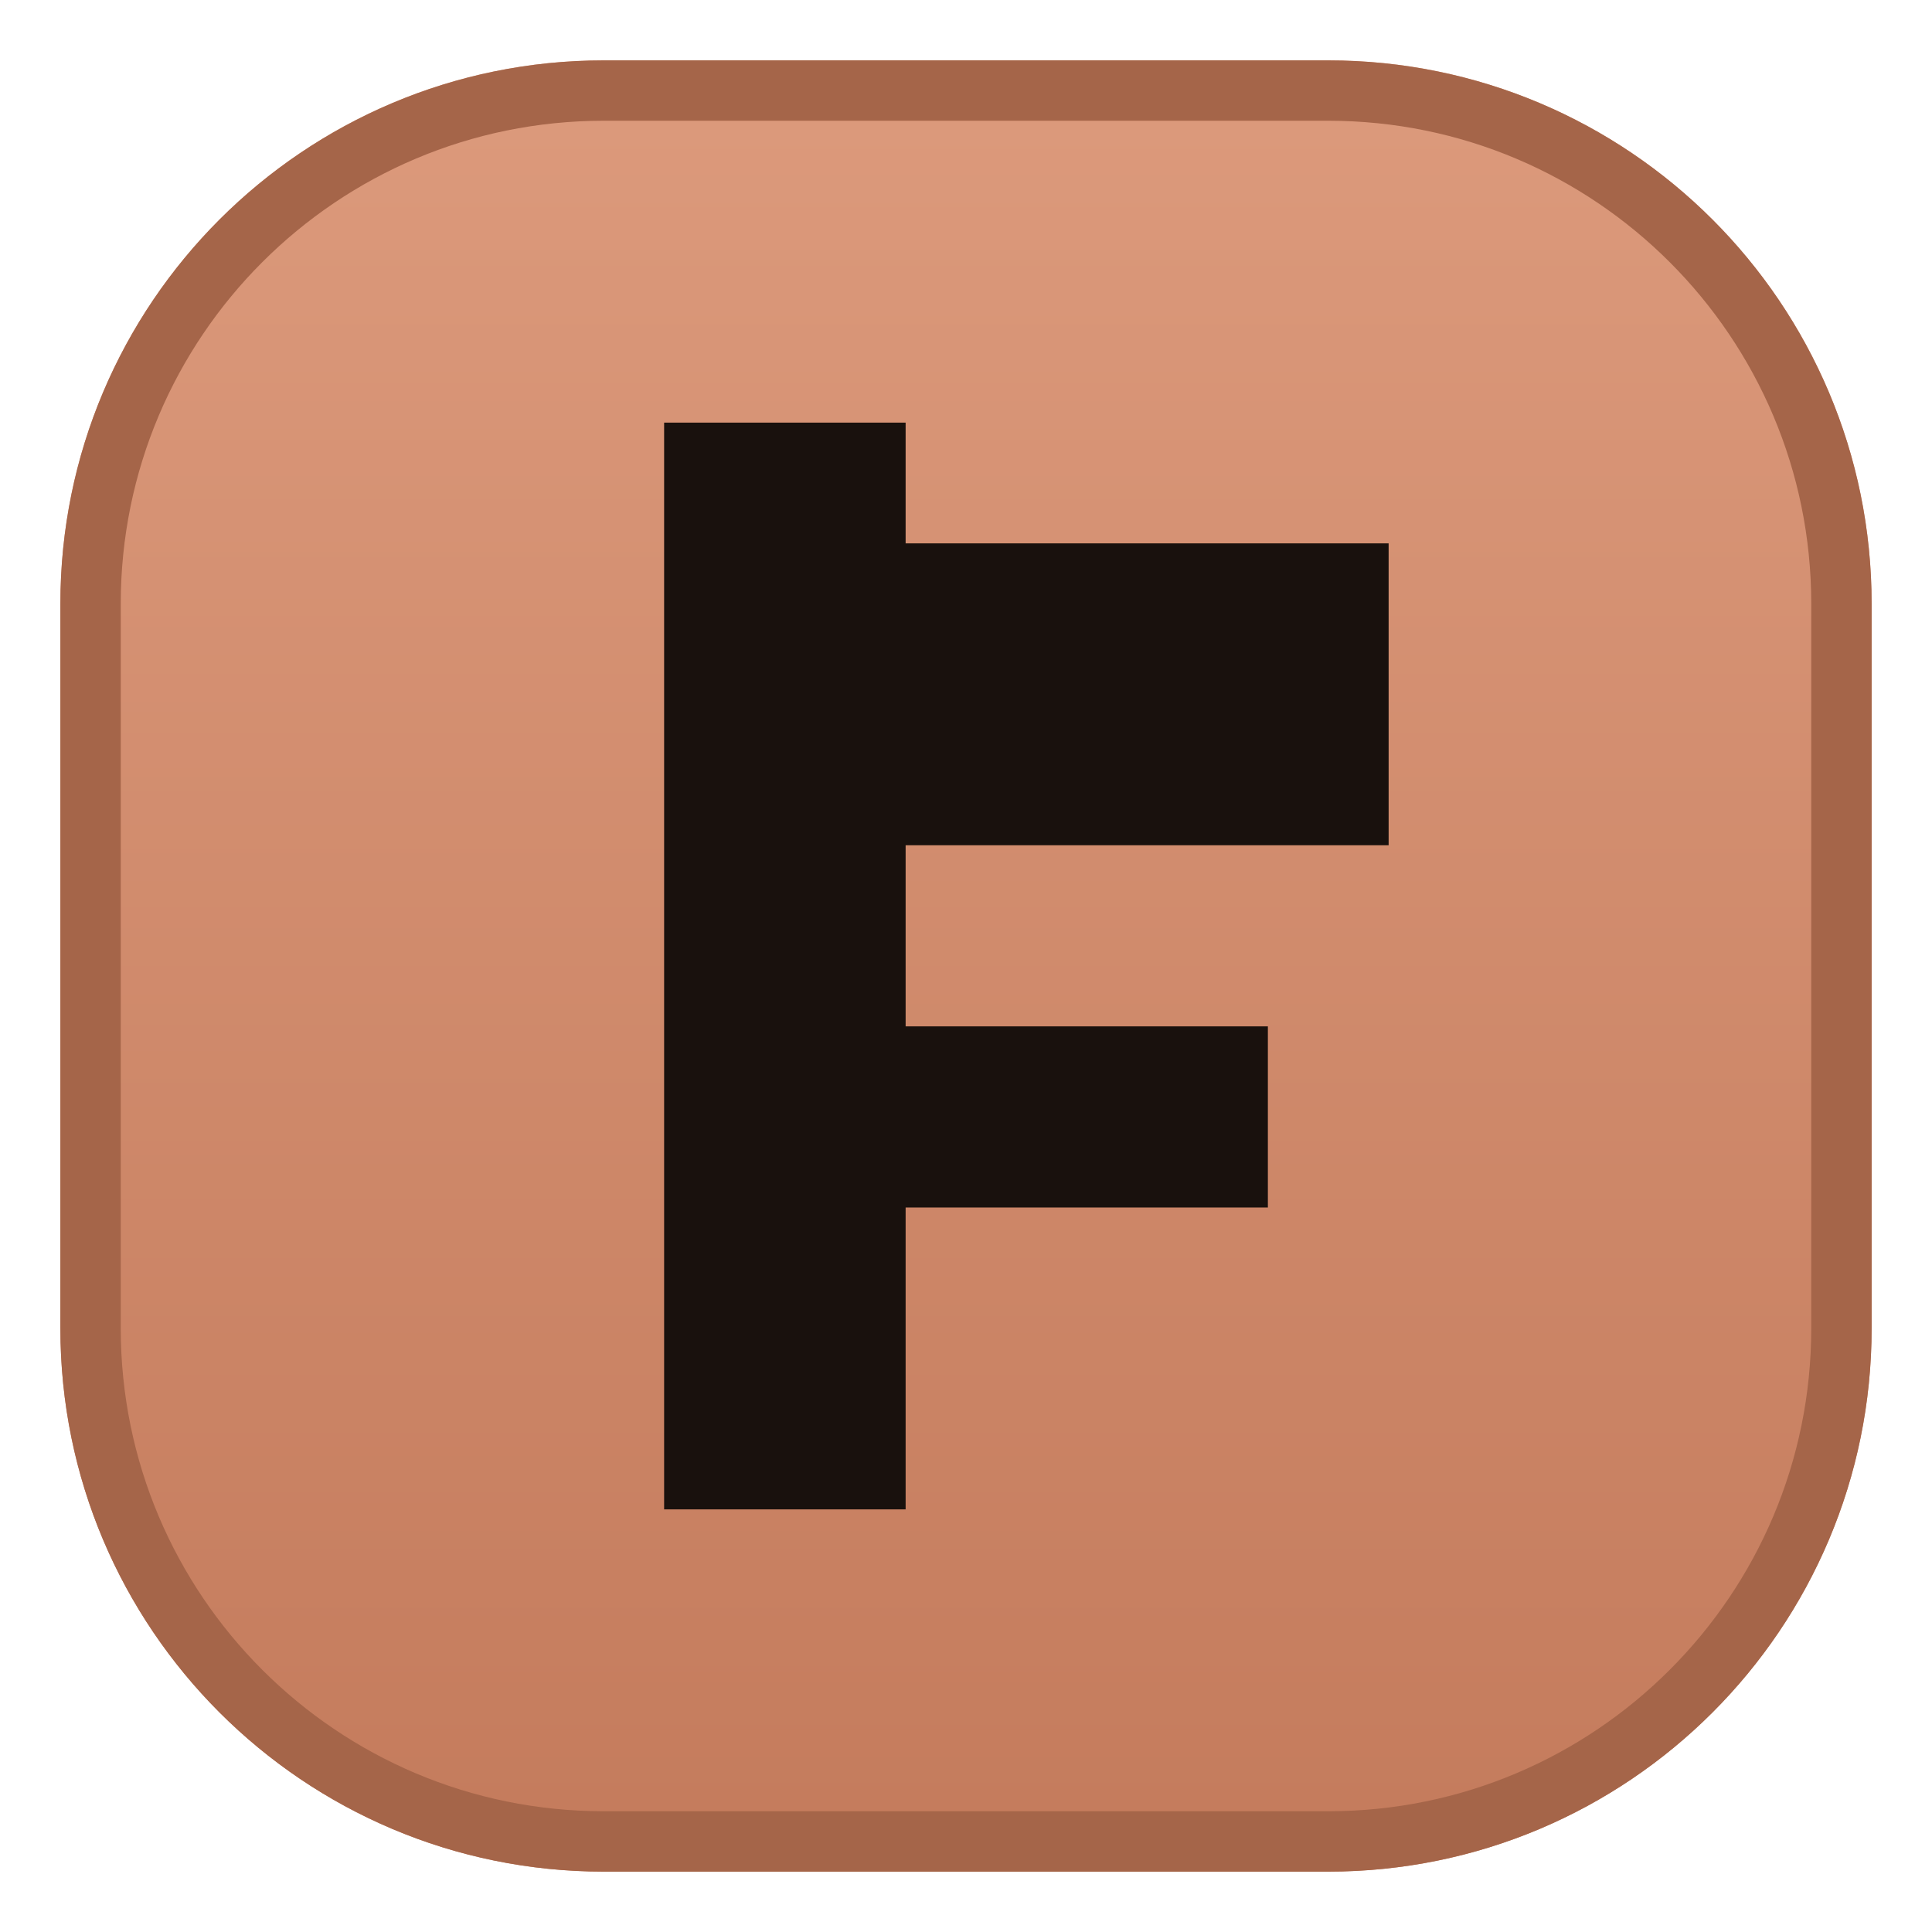
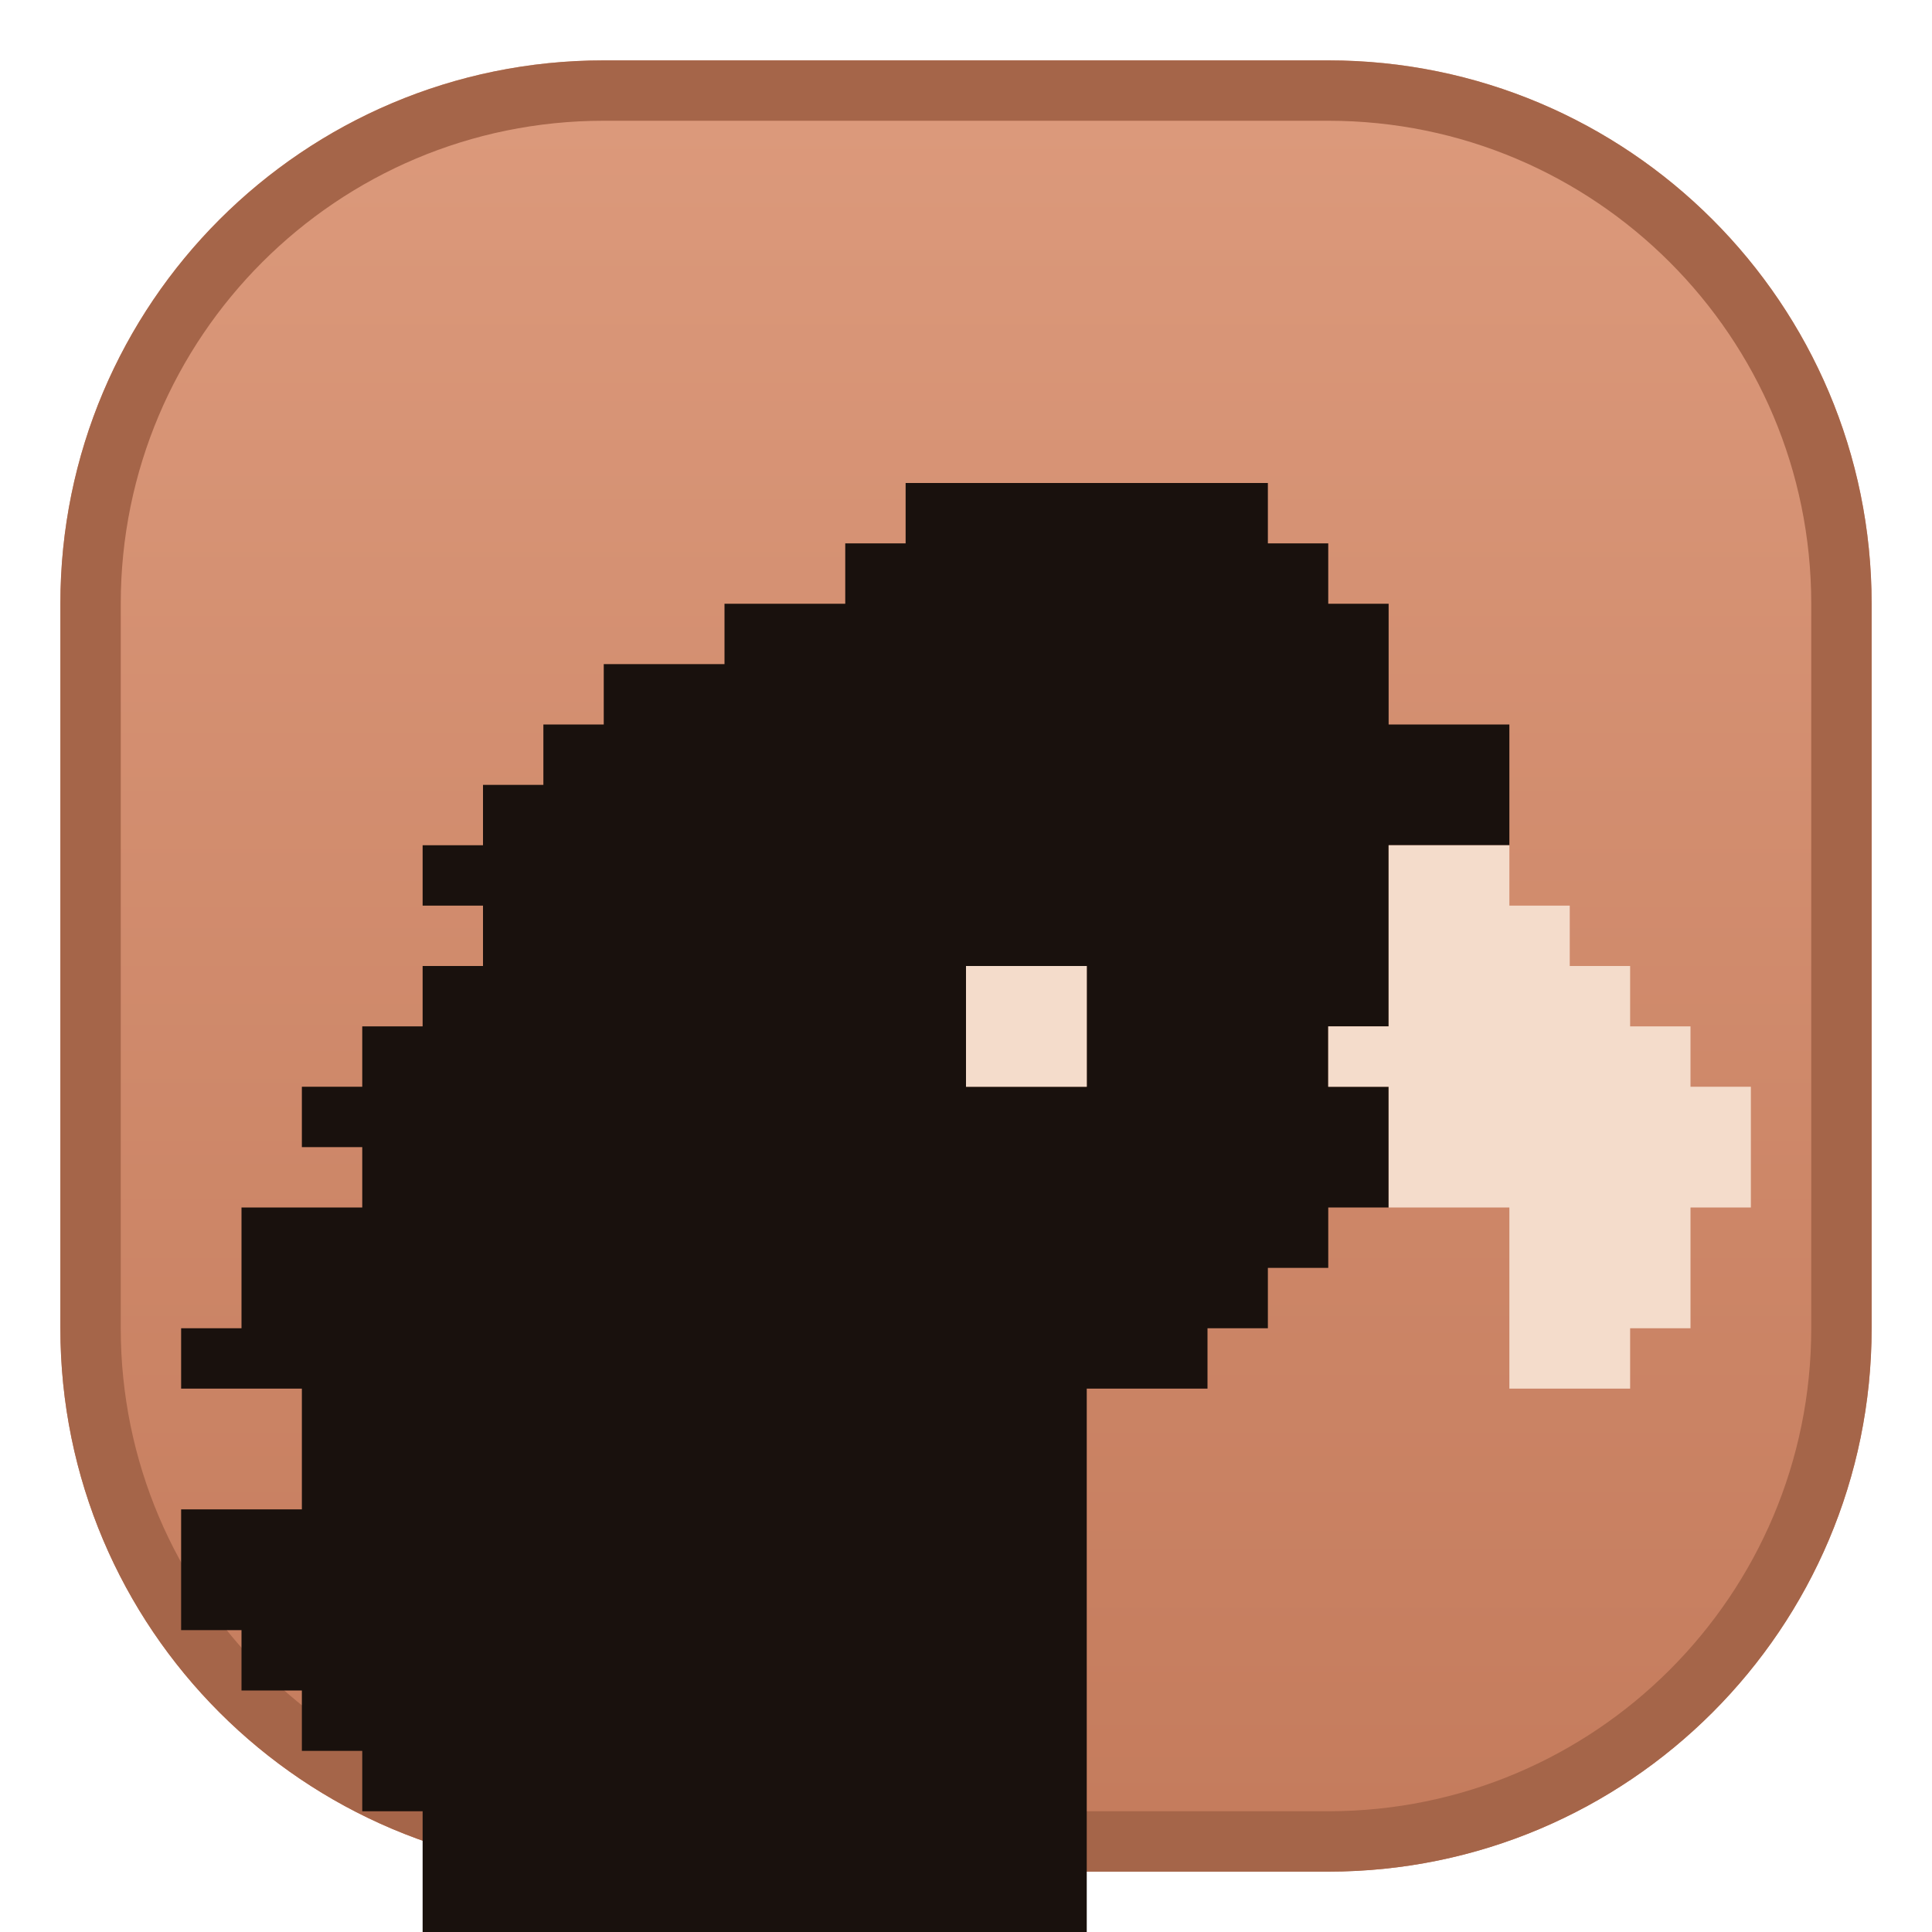
<svg xmlns="http://www.w3.org/2000/svg" viewBox="0 0 32 32">
  <defs>
    <linearGradient id="t" x1="0" y1="0" x2="0" y2="1">
      <stop offset="0" stop-color="#dc9a7c" />
      <stop offset="1" stop-color="#c47b5c" />
    </linearGradient>
  </defs>
  <rect x="1" y="1" width="30" height="30" rx="9" fill="url(#t)" />
  <rect x="1.5" y="1.5" width="29" height="29" rx="8.5" fill="none" stroke="#a56549" />
-   <path d="M11 7h4v2h8v5h-8v3h6v3h-6v5h-4z" fill="#19110d" />
+   <path d="M15 8h6v1h-6zM14 9h8v1h-8zM12 10h11v1h-11zM10 11h13v1h-13zM9 12h16v1h-16zM8 13h17v1h-17zM7 14h16v1h-16zM8 15h15v1h-15zM7 16h9v1h-9zM18 16h5v1h-5zM6 17h10v1h-10zM18 17h4v1h-4zM5 18h18v1h-18zM6 19h17v1h-17zM4 20h18v1h-18zM4 21h17v1h-17zM3 22h17v1h-17zM5 23h13v1h-13zM5 24h13v1h-13zM3 25h15v1h-15zM3 26h15v1h-15zM4 27h14v1h-14zM5 28h13v1h-13zM6 29h12v1h-12zM7 30h11v1h-11zM7 31h11v1h-11z" fill="#19110d" />
+   <path d="M23 14h2v1h-2zM23 15h3v1h-3zM16 16h2v1h-2zM23 16h4v1h-4zM16 17h2v1h-2zM22 17h6v1h-6zM23 18h6v1h-6zM23 19h6v1h-6zM25 20h3v1h-3zM25 21h3v1h-3zM25 22h2v1h-2z" fill="#f4dccb" />
</svg>
